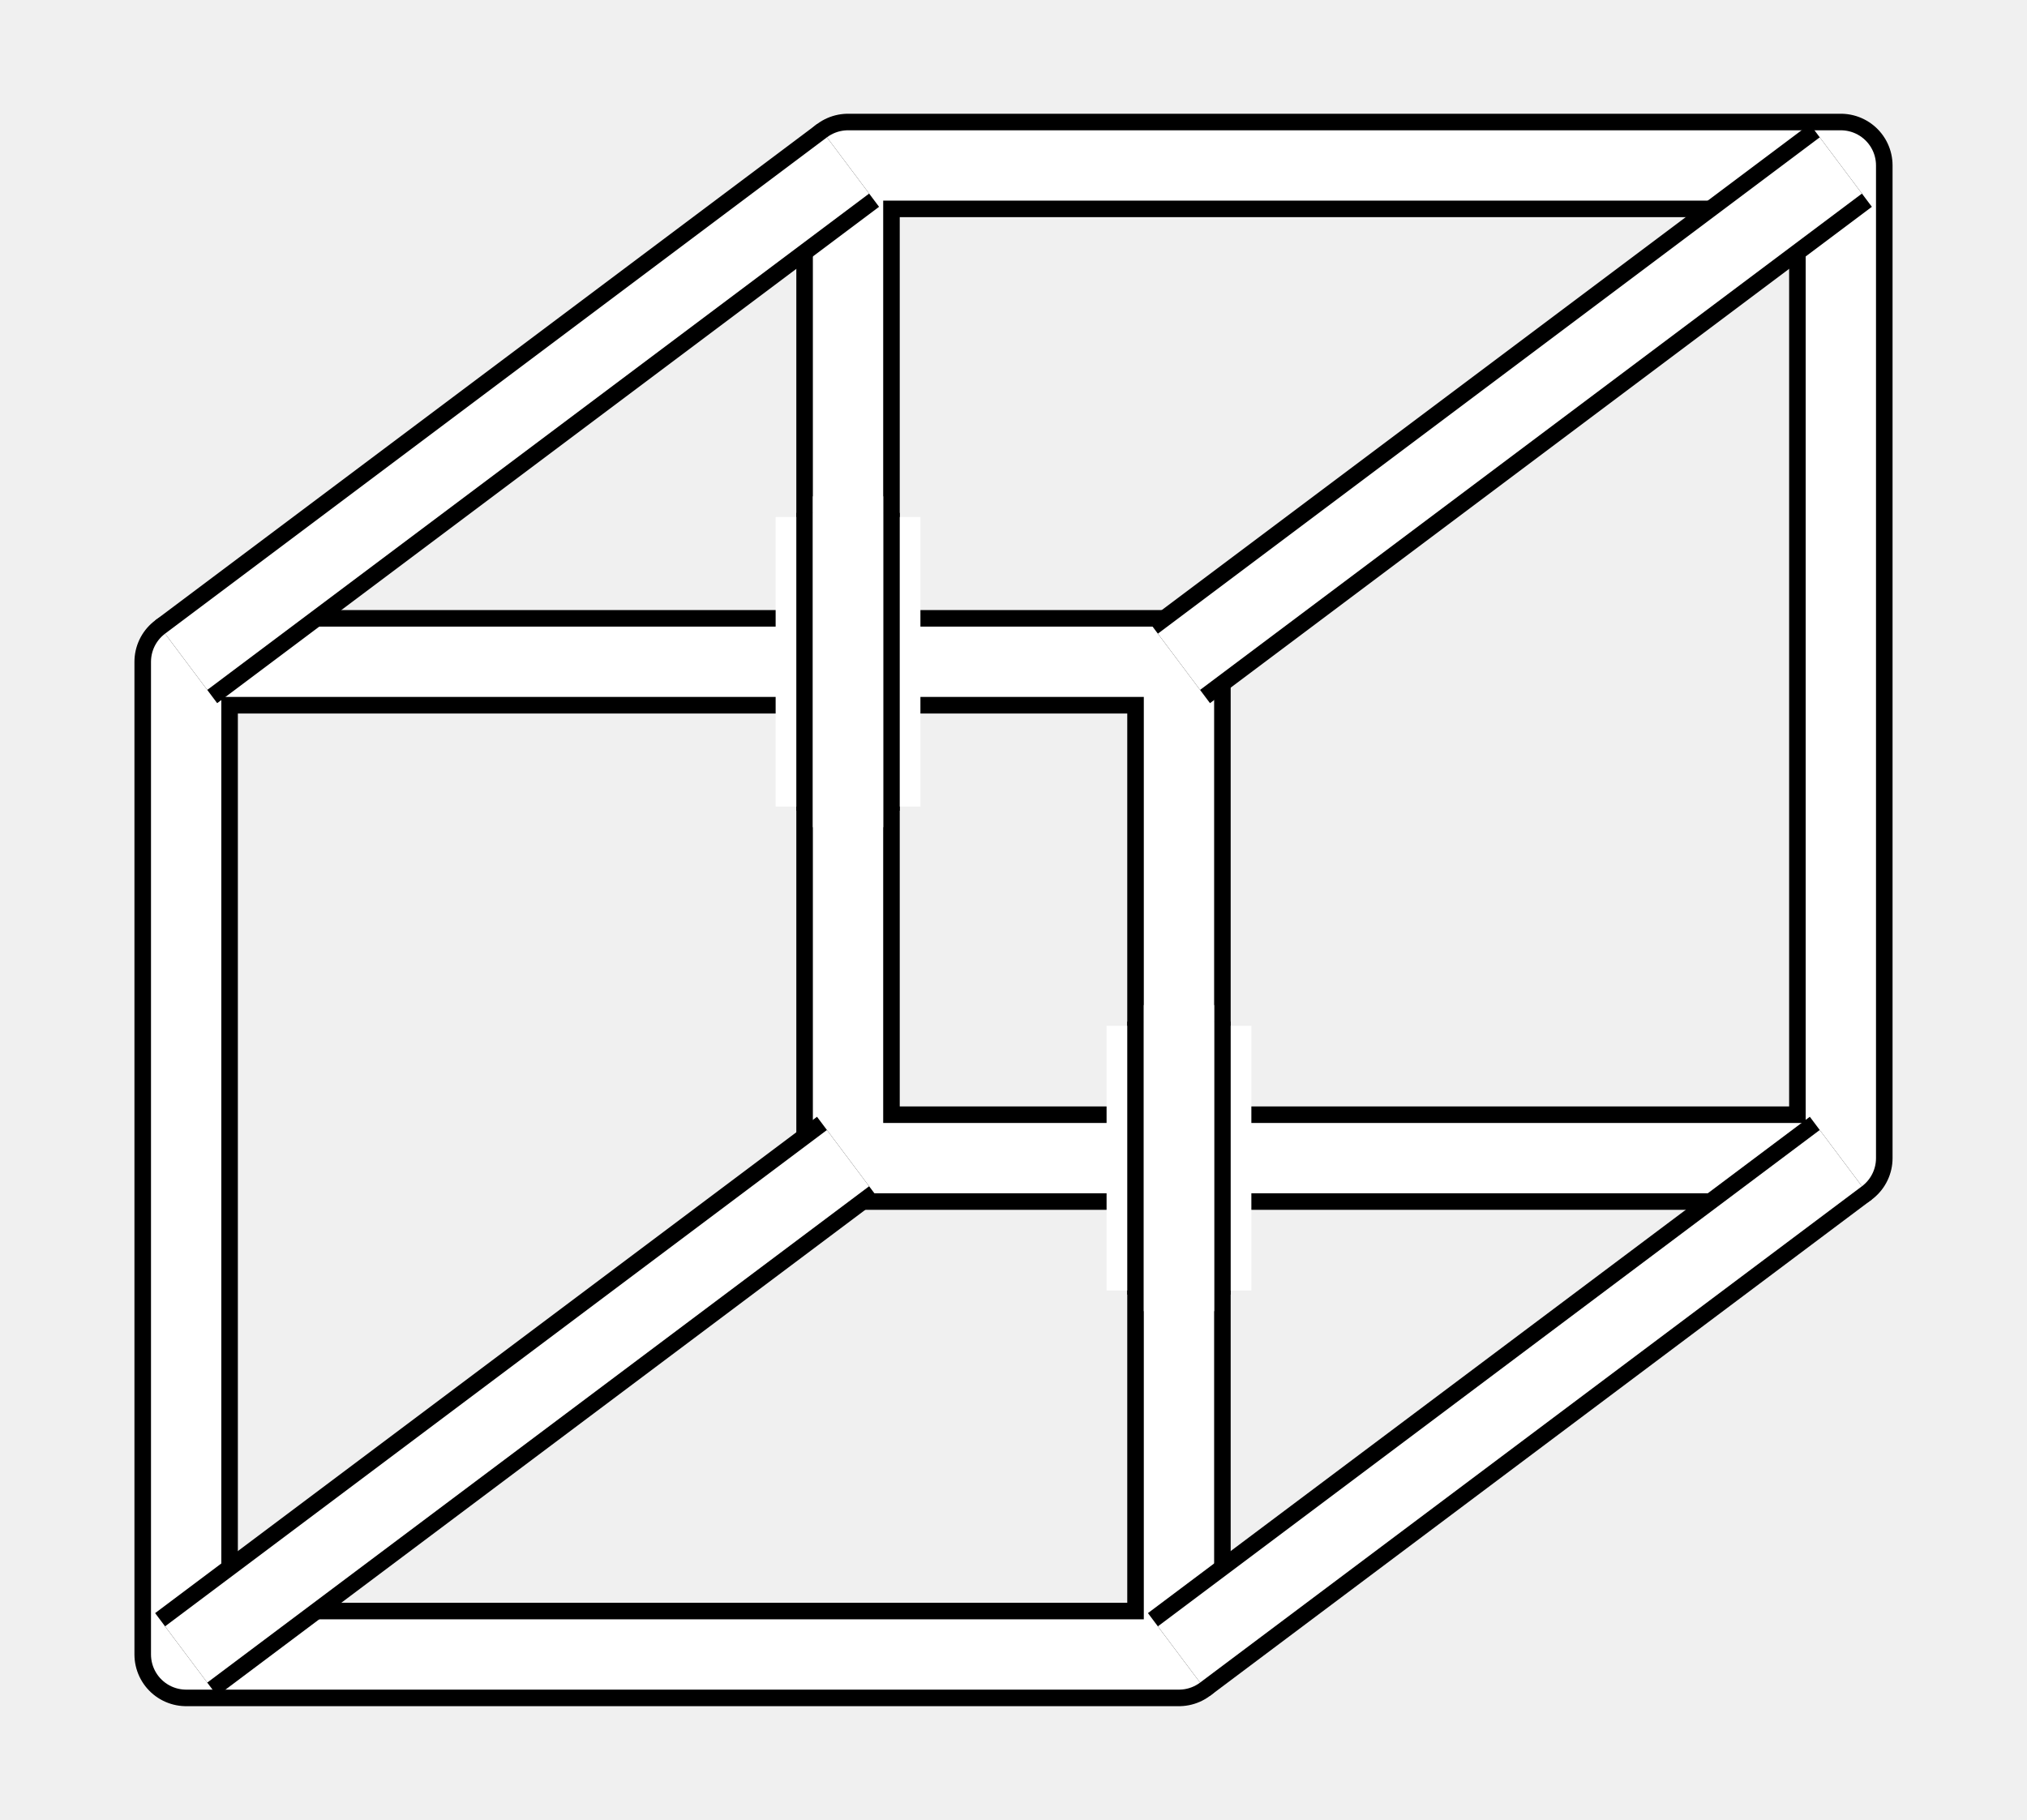
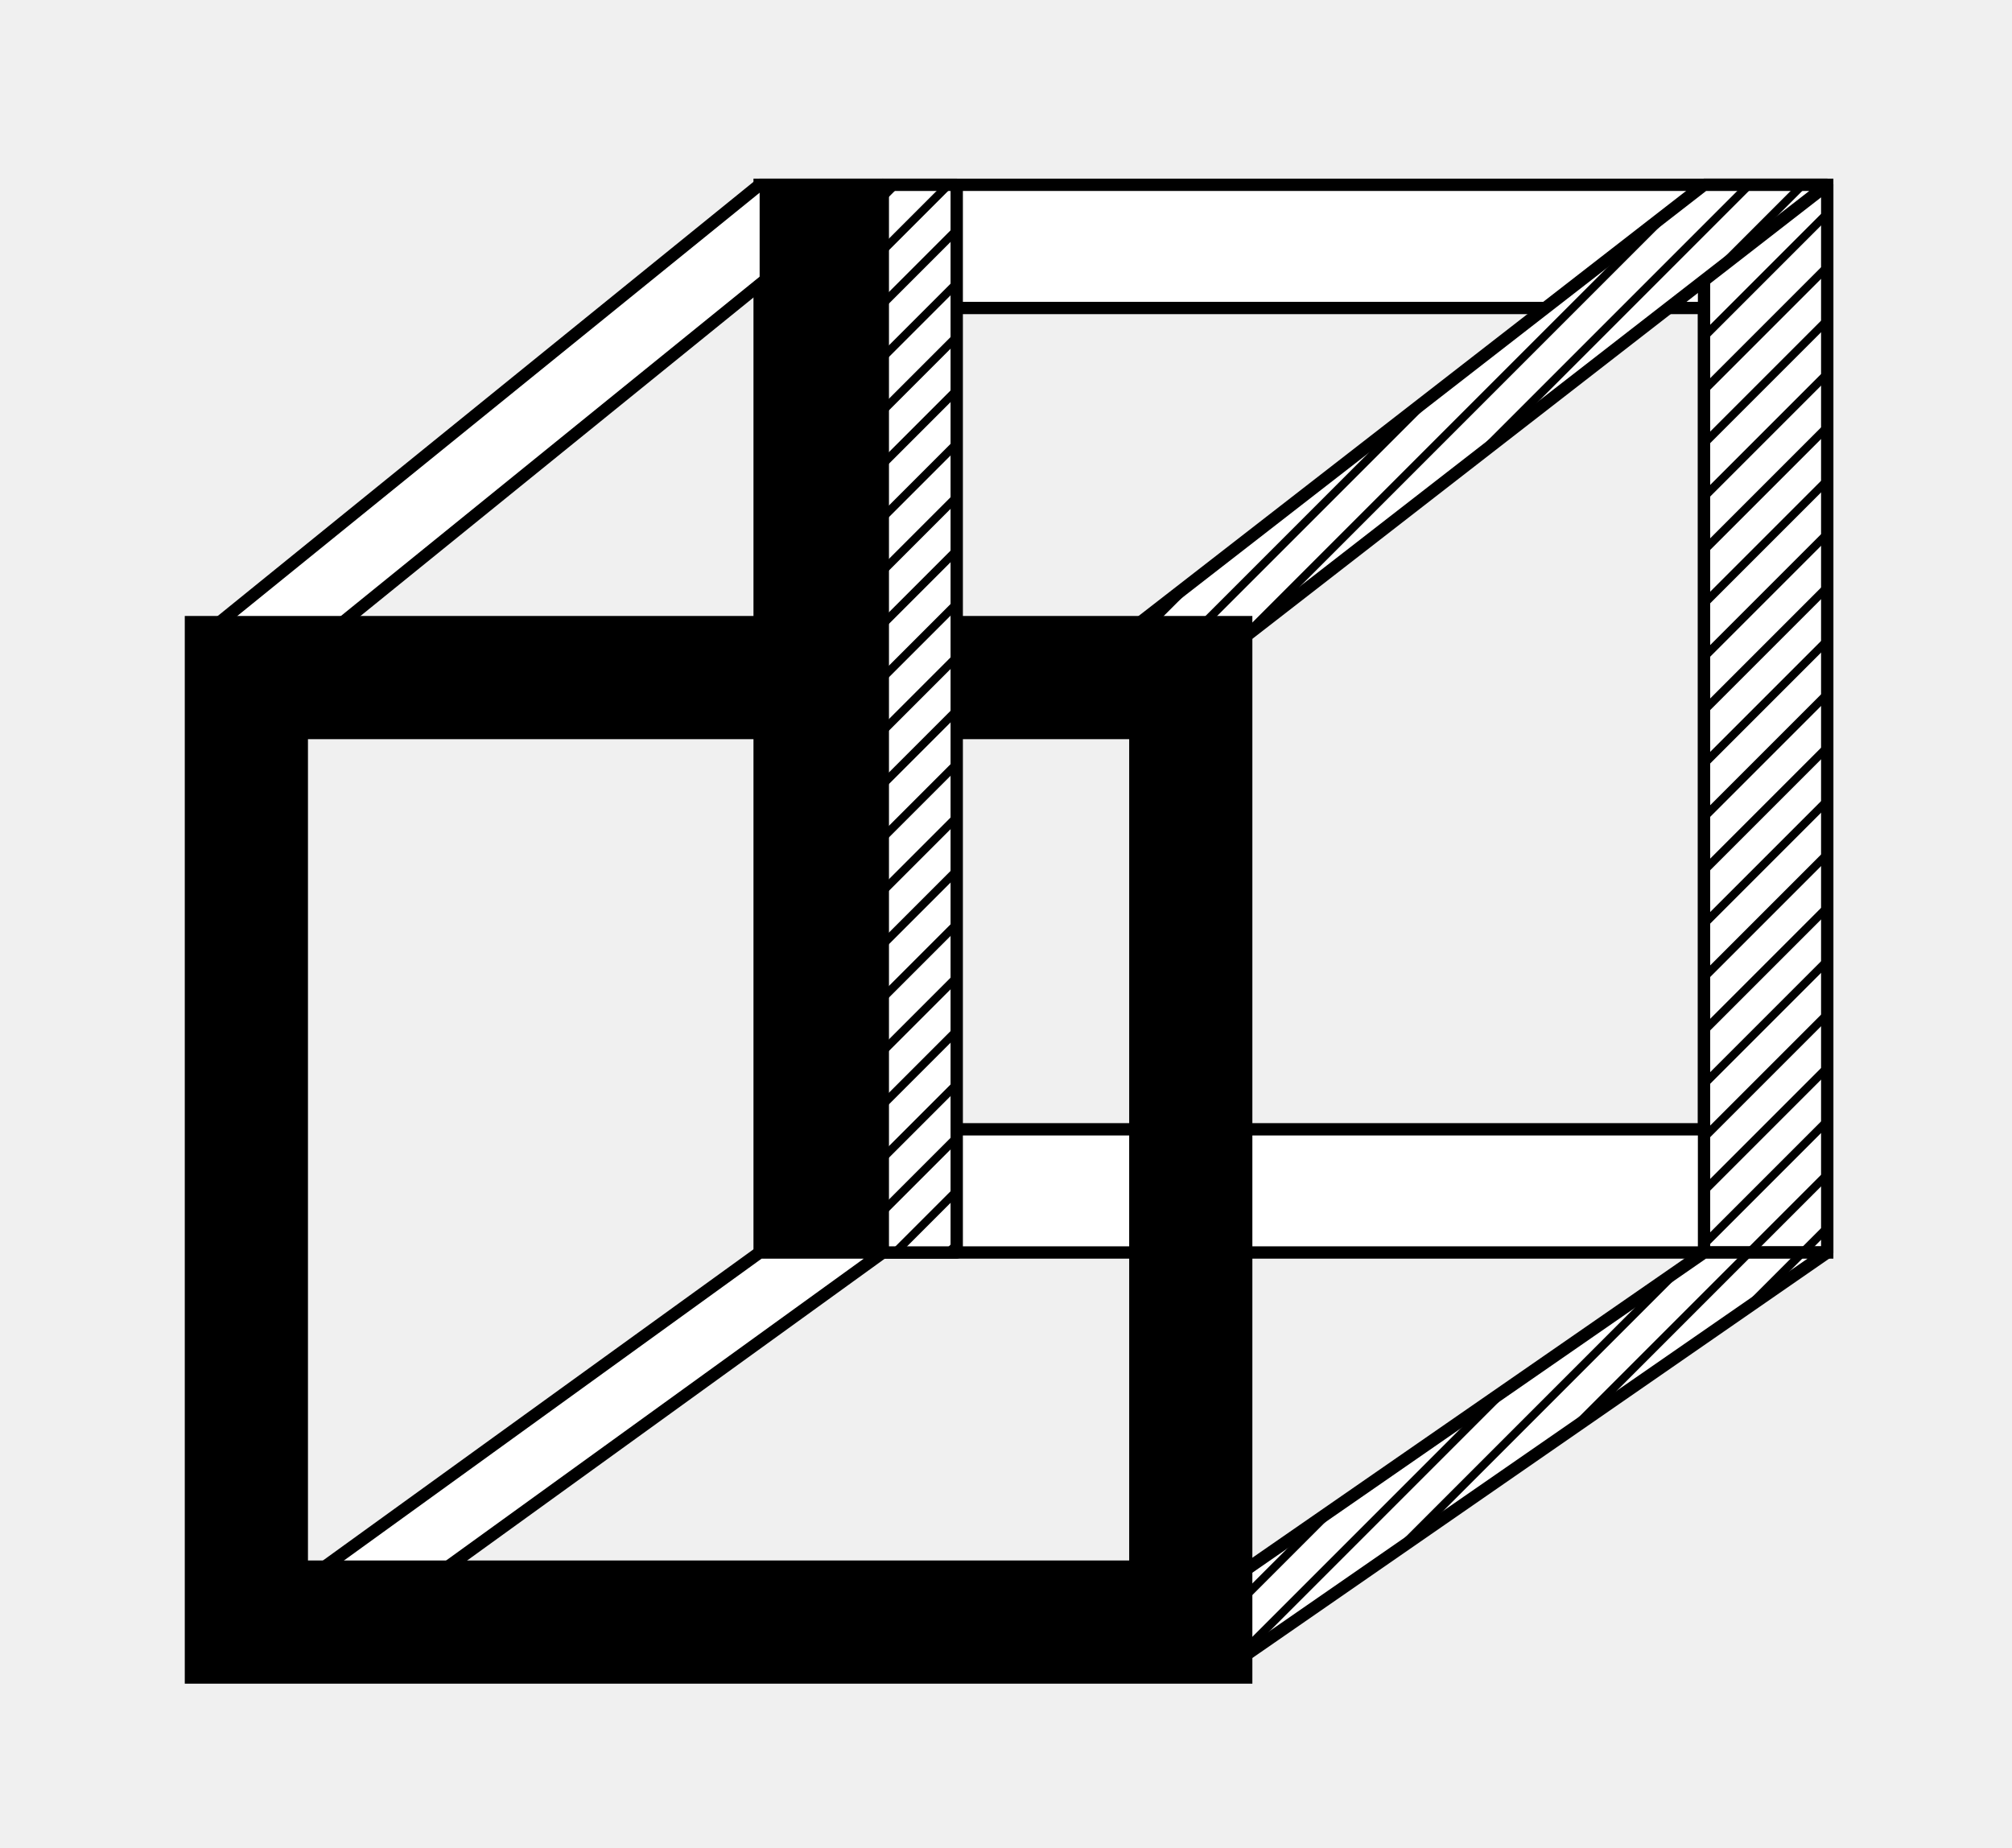
- <svg xmlns="http://www.w3.org/2000/svg" viewBox="55 20 490 440" preserveAspectRatio="xMidYMid meet" role="img" aria-label="Impossible Cube">
-   <path d="M260 60H500V300H260Z" fill="none" stroke="#000" stroke-width="25" stroke-linejoin="round" />
-   <path d="M260 60H500V300H260Z" fill="none" stroke="#fff" stroke-width="17" stroke-linejoin="round" />
-   <path d="M100 180H340V420H100Z" fill="none" stroke="#000" stroke-width="25" stroke-linejoin="round" />
-   <path d="M100 180H340V420H100Z" fill="none" stroke="#fff" stroke-width="17" stroke-linejoin="round" />
-   <path d="M100 180L260 60" fill="none" stroke="#000" stroke-width="25" stroke-linejoin="round" />
-   <path d="M100 180L260 60" fill="none" stroke="#fff" stroke-width="17" stroke-linejoin="round" />
-   <path d="M340 180L500 60" fill="none" stroke="#000" stroke-width="25" stroke-linejoin="round" />
-   <path d="M340 180L500 60" fill="none" stroke="#fff" stroke-width="17" stroke-linejoin="round" />
-   <path d="M340 420L500 300" fill="none" stroke="#000" stroke-width="25" stroke-linejoin="round" />
-   <path d="M340 420L500 300" fill="none" stroke="#fff" stroke-width="17" stroke-linejoin="round" />
-   <path d="M100 420L260 300" fill="none" stroke="#000" stroke-width="25" stroke-linejoin="round" />
-   <path d="M100 420L260 300" fill="none" stroke="#fff" stroke-width="17" stroke-linejoin="round" />
-   <path d="M260 145V215 M340 268V332" fill="none" stroke="#fff" stroke-width="35" />
-   <path d="M260 144V216" fill="none" stroke="#000" stroke-width="25" stroke-linejoin="round" />
-   <path d="M260 144V216" fill="none" stroke="#fff" stroke-width="17" stroke-linejoin="round" />
-   <path d="M340 267V333" fill="none" stroke="#000" stroke-width="25" stroke-linejoin="round" />
-   <path d="M340 267V333" fill="none" stroke="#fff" stroke-width="17" stroke-linejoin="round" />
-   <path d="M260 140V220 M340 263V337" fill="none" stroke="#fff" stroke-width="17" />
+ <svg xmlns="http://www.w3.org/2000/svg" viewBox="55 20 490 450" preserveAspectRatio="xMidYMid meet" role="img" aria-label="Impossible Cube">
+   <path d="M240 65H500V325H240Z M270 95V295H470V95Z" fill="#fff" fill-rule="evenodd" stroke="#000" stroke-width="3" />
+   <polygon points="470,65 500,65 500,325 470,325" fill="#fff" stroke="#000" stroke-width="3" stroke-linejoin="round" />
+   <path d="M470 76L481 65 M470 89L494 65 M470 102L500 72 M470 115L500 85 M470 128L500 98 M470 141L500 111 M470 154L500 124 M470 167L500 137 M470 180L500 150 M470 193L500 163 M470 206L500 176 M470 219L500 189 M470 232L500 202 M470 245L500 215 M470 258L500 228 M470 271L500 241 M470 284L500 254 M470 297L500 267 M470 310L500 280 M470 323L500 293 M481 325L500 306 M494 325L500 319" fill="none" stroke="#000" stroke-width="2" />
+   <polygon points="103,176 240,65 270,65 133,176" fill="#fff" stroke="#000" stroke-width="3" stroke-linejoin="round" />
+   <polygon points="327,176 470,65 500,65 357,176" fill="#fff" stroke="#000" stroke-width="3" stroke-linejoin="round" />
+   <path d="M331 176L344.875 162.125 M344 176L402.969 117.031 M357 176L461.063 71.938 M415.094 130.906L481 65 M473.188 85.813L494 65" fill="none" stroke="#000" stroke-width="2" />
+   <polygon points="103,424 240,325 270,325 133,424" fill="#fff" stroke="#000" stroke-width="3" stroke-linejoin="round" />
+   <polygon points="327,424 470,325 500,325 357,424" fill="#fff" stroke="#000" stroke-width="3" stroke-linejoin="round" />
+   <path d="M330 424L336.75 417.25 M343 424L379 388 M356 424L421.25 358.75 M396 397L463.5 329.5 M438.25 367.75L481 325 M480.5 338.5L494 325" fill="none" stroke="#000" stroke-width="2" />
+   <path d="M100 170H360V430H100Z M130 200V400H330V200Z" fill="#000" fill-rule="evenodd" />
+   <rect x="240" y="65" width="30" height="260" fill="#000" />
+   <polygon points="270,65 288,65 288,325 270,325" fill="#fff" stroke="#000" stroke-width="3" stroke-linejoin="round" />
+   <path d="M270 68L273 65 M270 81L286 65 M270 94L288 76 M270 107L288 89 M270 120L288 102 M270 133L288 115 M270 146L288 128 M270 159L288 141 M270 172L288 154 M270 185L288 167 M270 198L288 180 M270 211L288 193 M270 224L288 206 M270 237L288 219 M270 250L288 232 M270 263L288 245 M270 276L288 258 M270 289L288 271 M270 302L288 284 M270 315L288 297 M273 325L288 310 M286 325L288 323" fill="none" stroke="#000" stroke-width="2" />
</svg>
